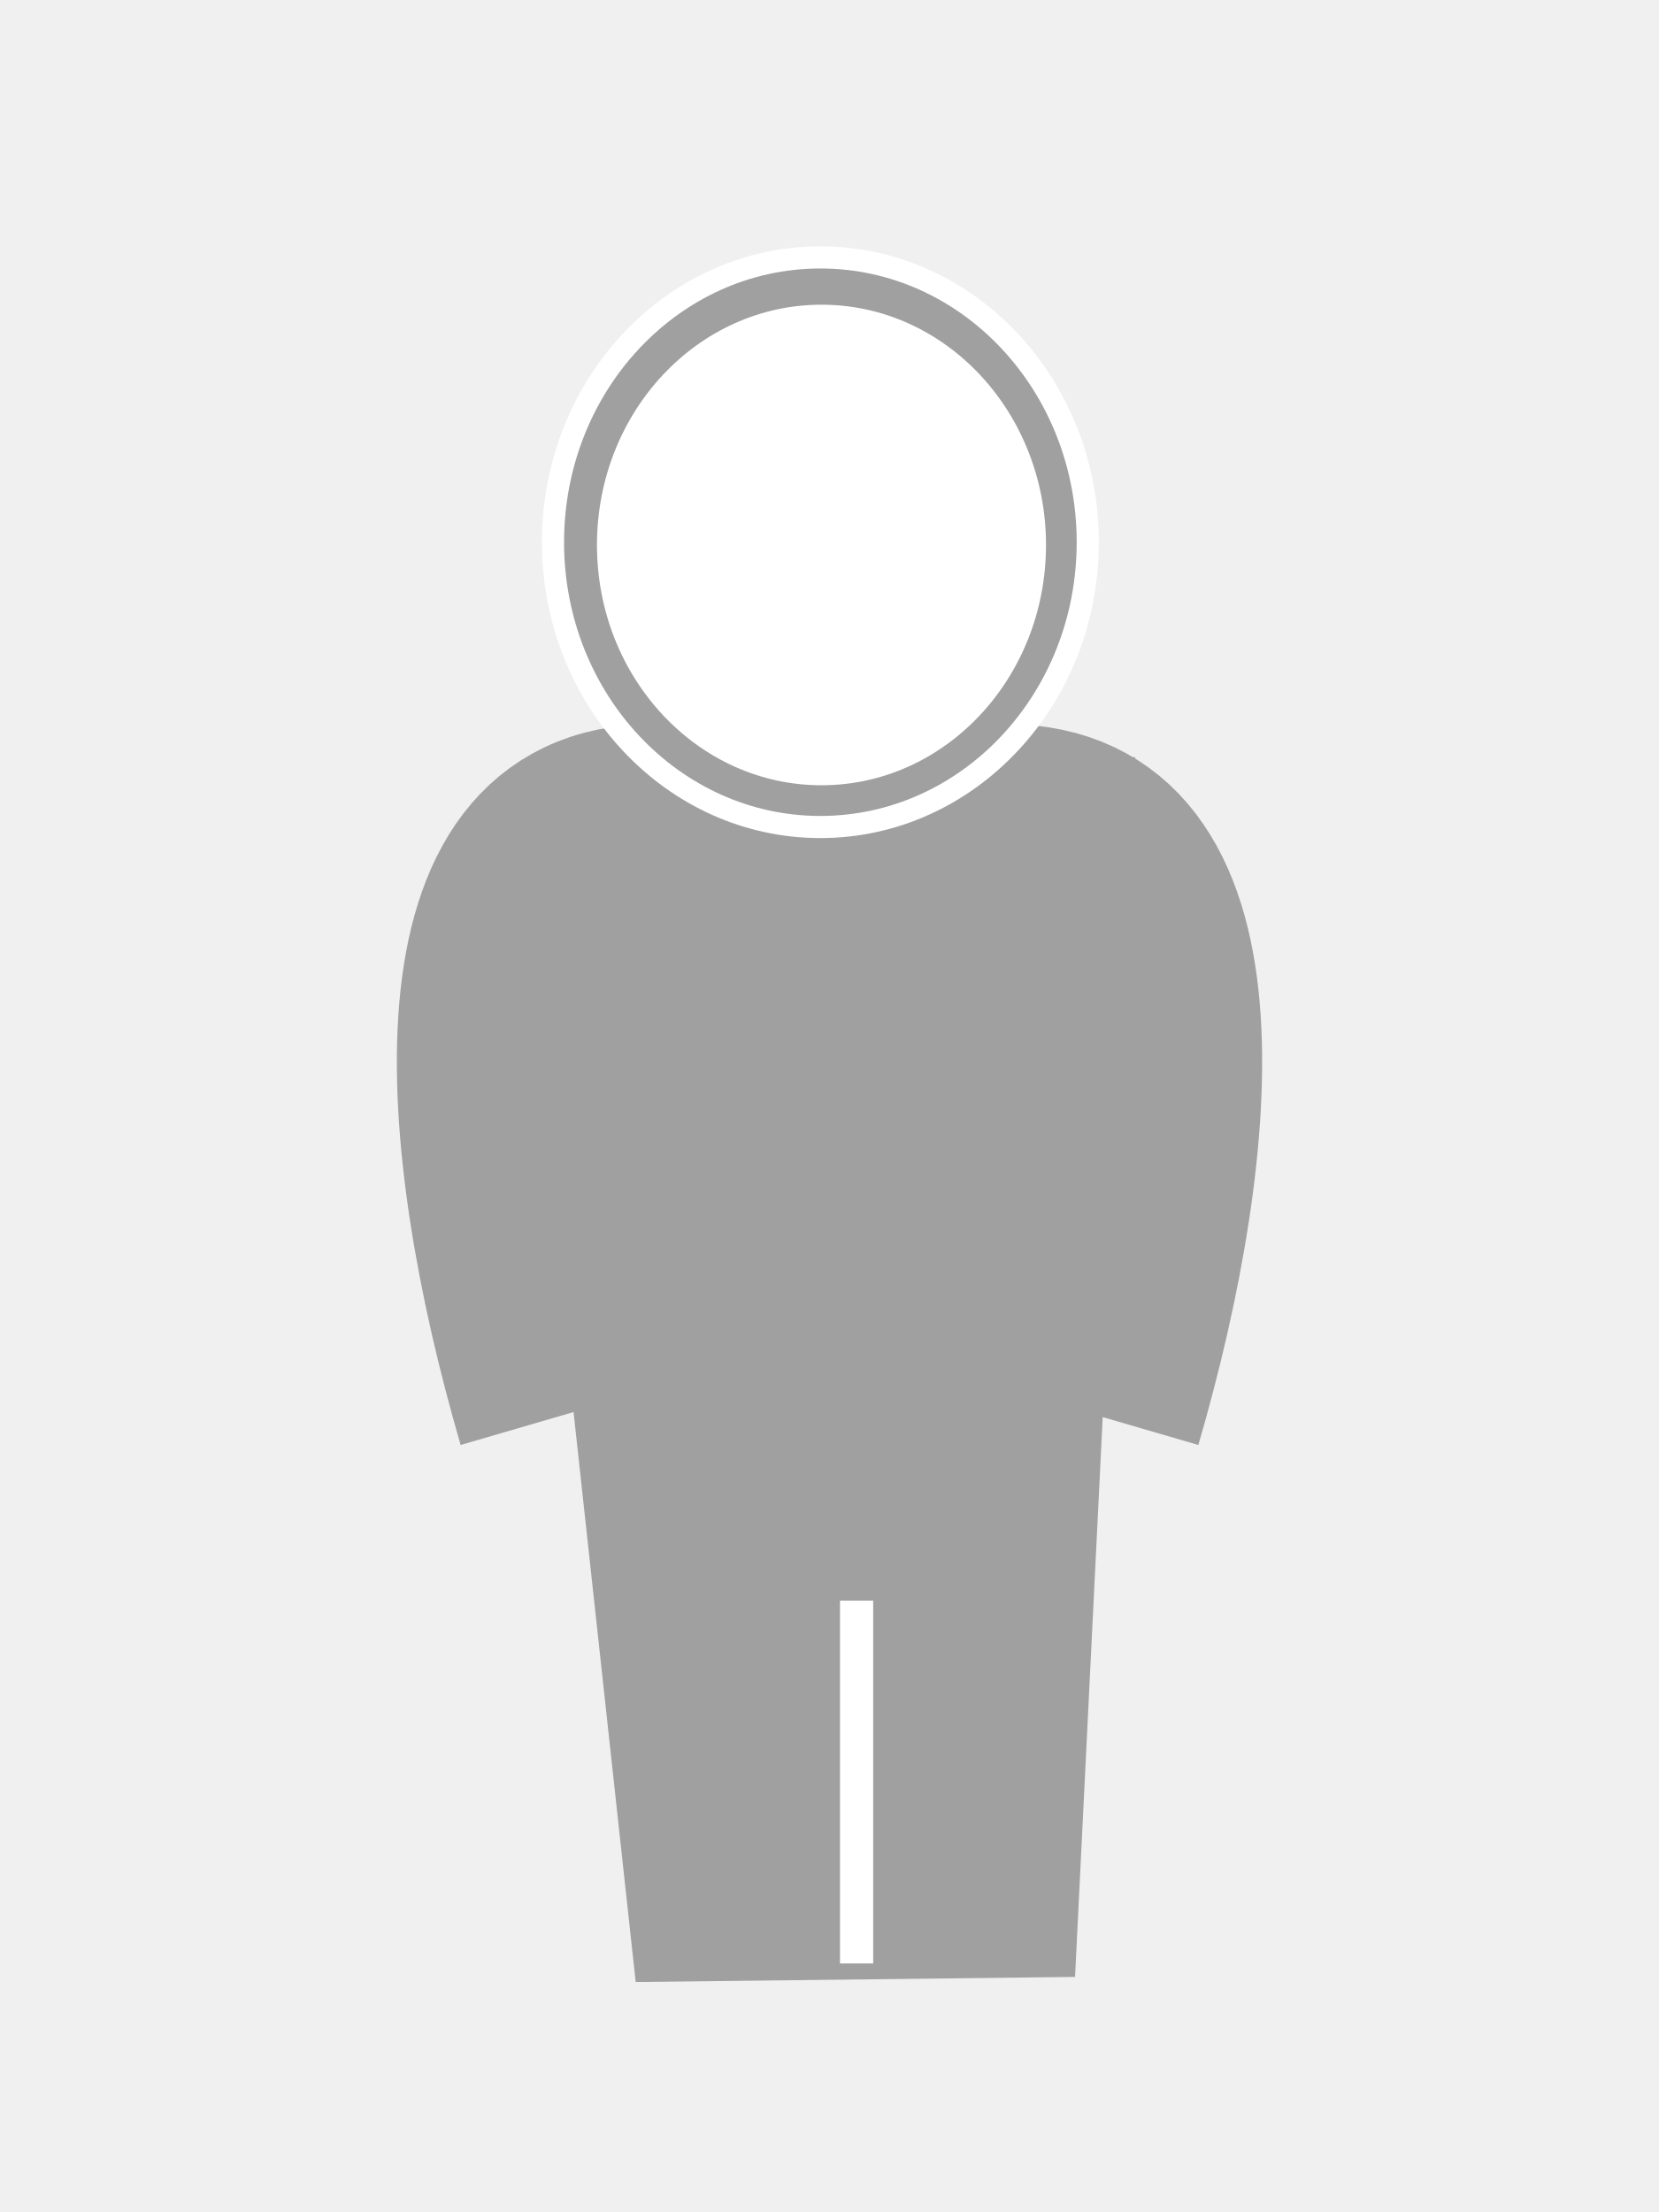
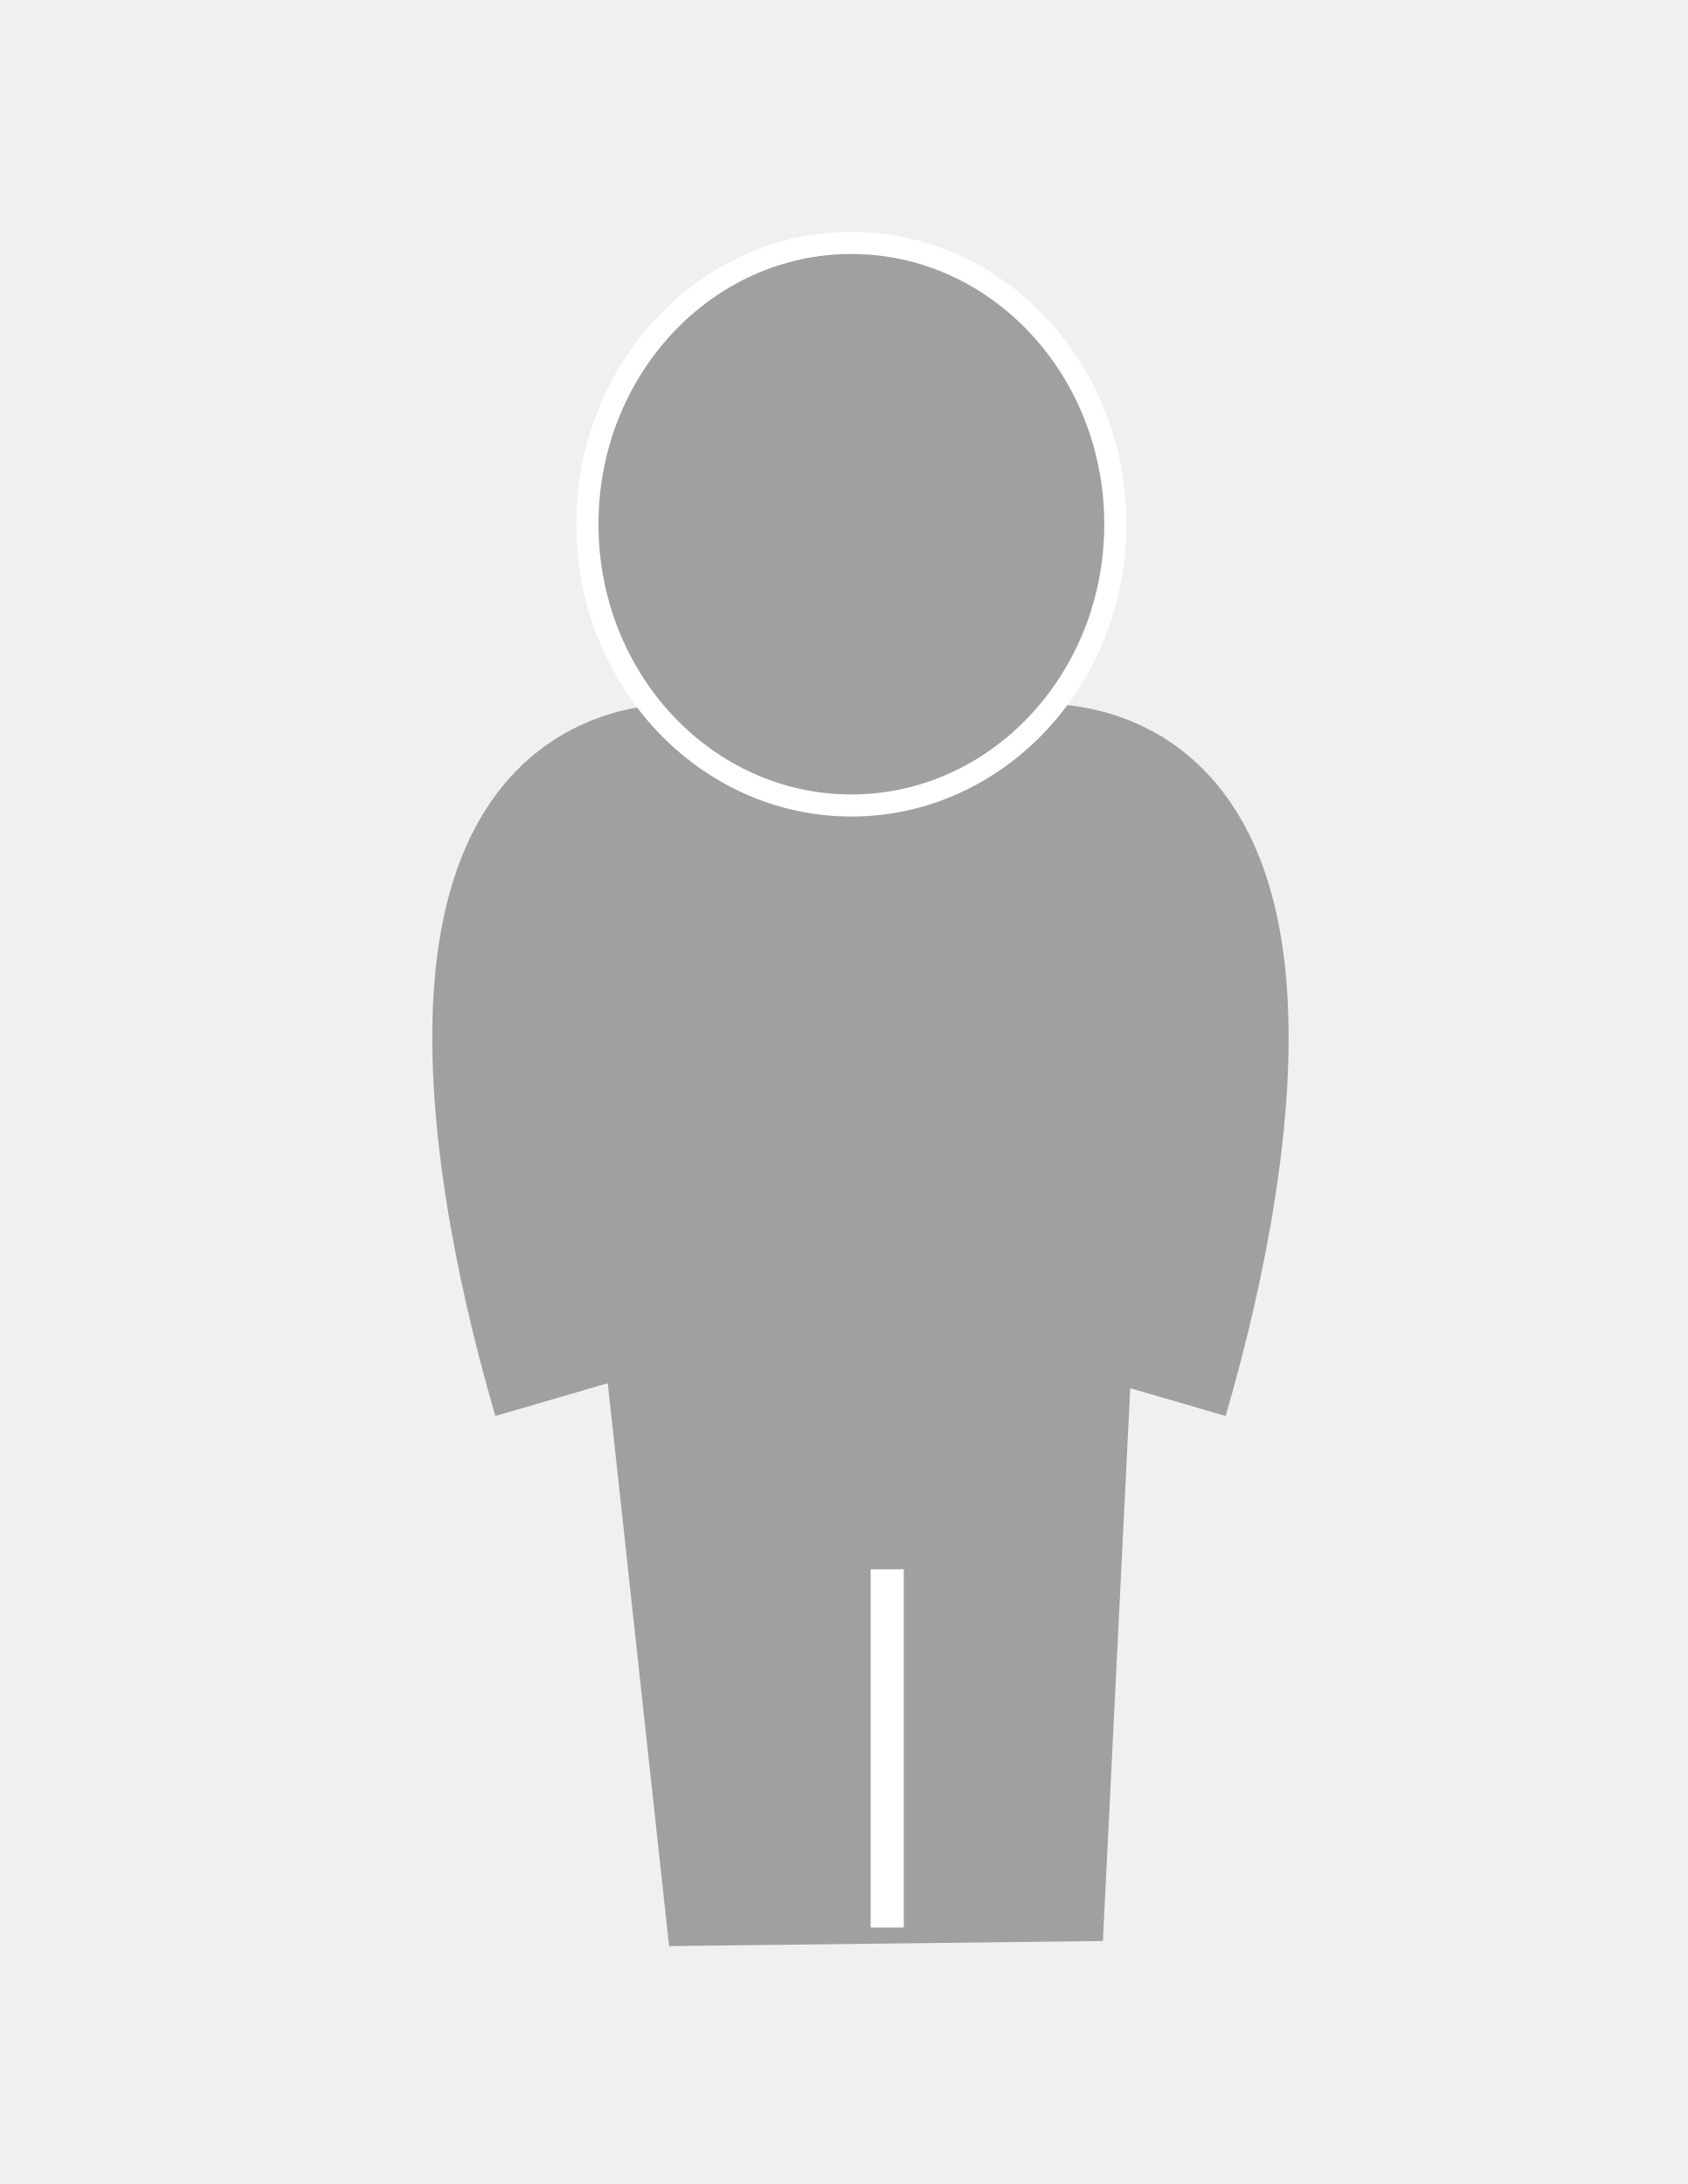
- <svg xmlns="http://www.w3.org/2000/svg" version="1.1" id="Layer_1" x="0px" y="0px" viewBox="6 -4 600 800" enable-background="new 6 -4 600 800" xml:space="preserve">
-   <path fill="#165957" d="M984.8,308.1c-7.9,0-7.9,12.3,0,12.3S992.7,308.1,984.8,308.1z" />
-   <polygon fill="#A0A0A0" stroke="#A0A0A0" stroke-width="4" stroke-miterlimit="10" points="237.7,710.8 392.9,709 414.5,271.9   190.5,277.9 " />
-   <path fill="none" stroke="#A0A0A0" stroke-width="60" stroke-miterlimit="10" d="M240.8,288" />
-   <path fill="none" stroke="#A0A0A0" stroke-width="60" stroke-miterlimit="10" d="M410.6,510.2c29.3-100.5,40.6-222.3-40.8-222.3" />
-   <path fill="none" stroke="#A0A0A0" stroke-width="60" stroke-miterlimit="10" d="M201.4,510.2c-29.3-100.5-40.6-222.3,40.8-222.3" />
-   <path fill="none" stroke="#A0A0A0" stroke-width="60" stroke-miterlimit="10" d="M317.5,270.4" />
-   <ellipse fill="#FFFFFF" stroke="#A0A0A0" stroke-width="14" stroke-miterlimit="10" cx="303.1" cy="193.1" rx="88.2" ry="93.9" />
-   <ellipse fill="none" stroke="#FFFFFF" stroke-width="8" stroke-miterlimit="10" cx="302.7" cy="192.1" rx="96.7" ry="103" />
-   <line fill="none" stroke="#FFFFFF" stroke-width="12" stroke-miterlimit="10" x1="315.8" y1="574.9" x2="315.8" y2="706.1" />
+ <svg xmlns="http://www.w3.org/2000/svg" version="1.1" id="Layer_1" x="0px" y="0px" viewBox="0 0 612 792" enable-background="new 0 0 612 792" xml:space="preserve">
+   <path fill="#165957" d="M984,305c-7.8,0-7.8,12.2,0,12.2C991.8,317.2,991.8,305,984,305z" />
+   <polygon fill="#A0A0A0" stroke="#A0A0A0" stroke-width="4" stroke-miterlimit="10" points="244.4,703.7 398,701.9 419.4,269.1   197.7,275.1 " />
+   <path fill="none" stroke="#A0A0A0" stroke-width="60" stroke-miterlimit="10" d="M247.5,285.1" />
+   <path fill="none" stroke="#A0A0A0" stroke-width="60" stroke-miterlimit="10" d="M415.6,505.1c29-99.5,40.2-220.1-40.4-220.1" />
+   <path fill="none" stroke="#A0A0A0" stroke-width="60" stroke-miterlimit="10" d="M208.4,505.1c-29-99.5-40.2-220.1,40.4-220.1" />
+   <path fill="none" stroke="#A0A0A0" stroke-width="60" stroke-miterlimit="10" d="M323.4,267.7" />
+   <ellipse fill="#A0A0A0" stroke="#A0A0A0" stroke-width="14" stroke-miterlimit="10" cx="309.1" cy="191.1" rx="87.3" ry="93" />
+   <ellipse fill="none" stroke="#FFFFFF" stroke-width="8" stroke-miterlimit="10" cx="308.7" cy="190.1" rx="95.7" ry="102" />
+   <line fill="none" stroke="#FFFFFF" stroke-width="12" stroke-miterlimit="10" x1="321.7" y1="569.1" x2="321.7" y2="699" />
</svg>
